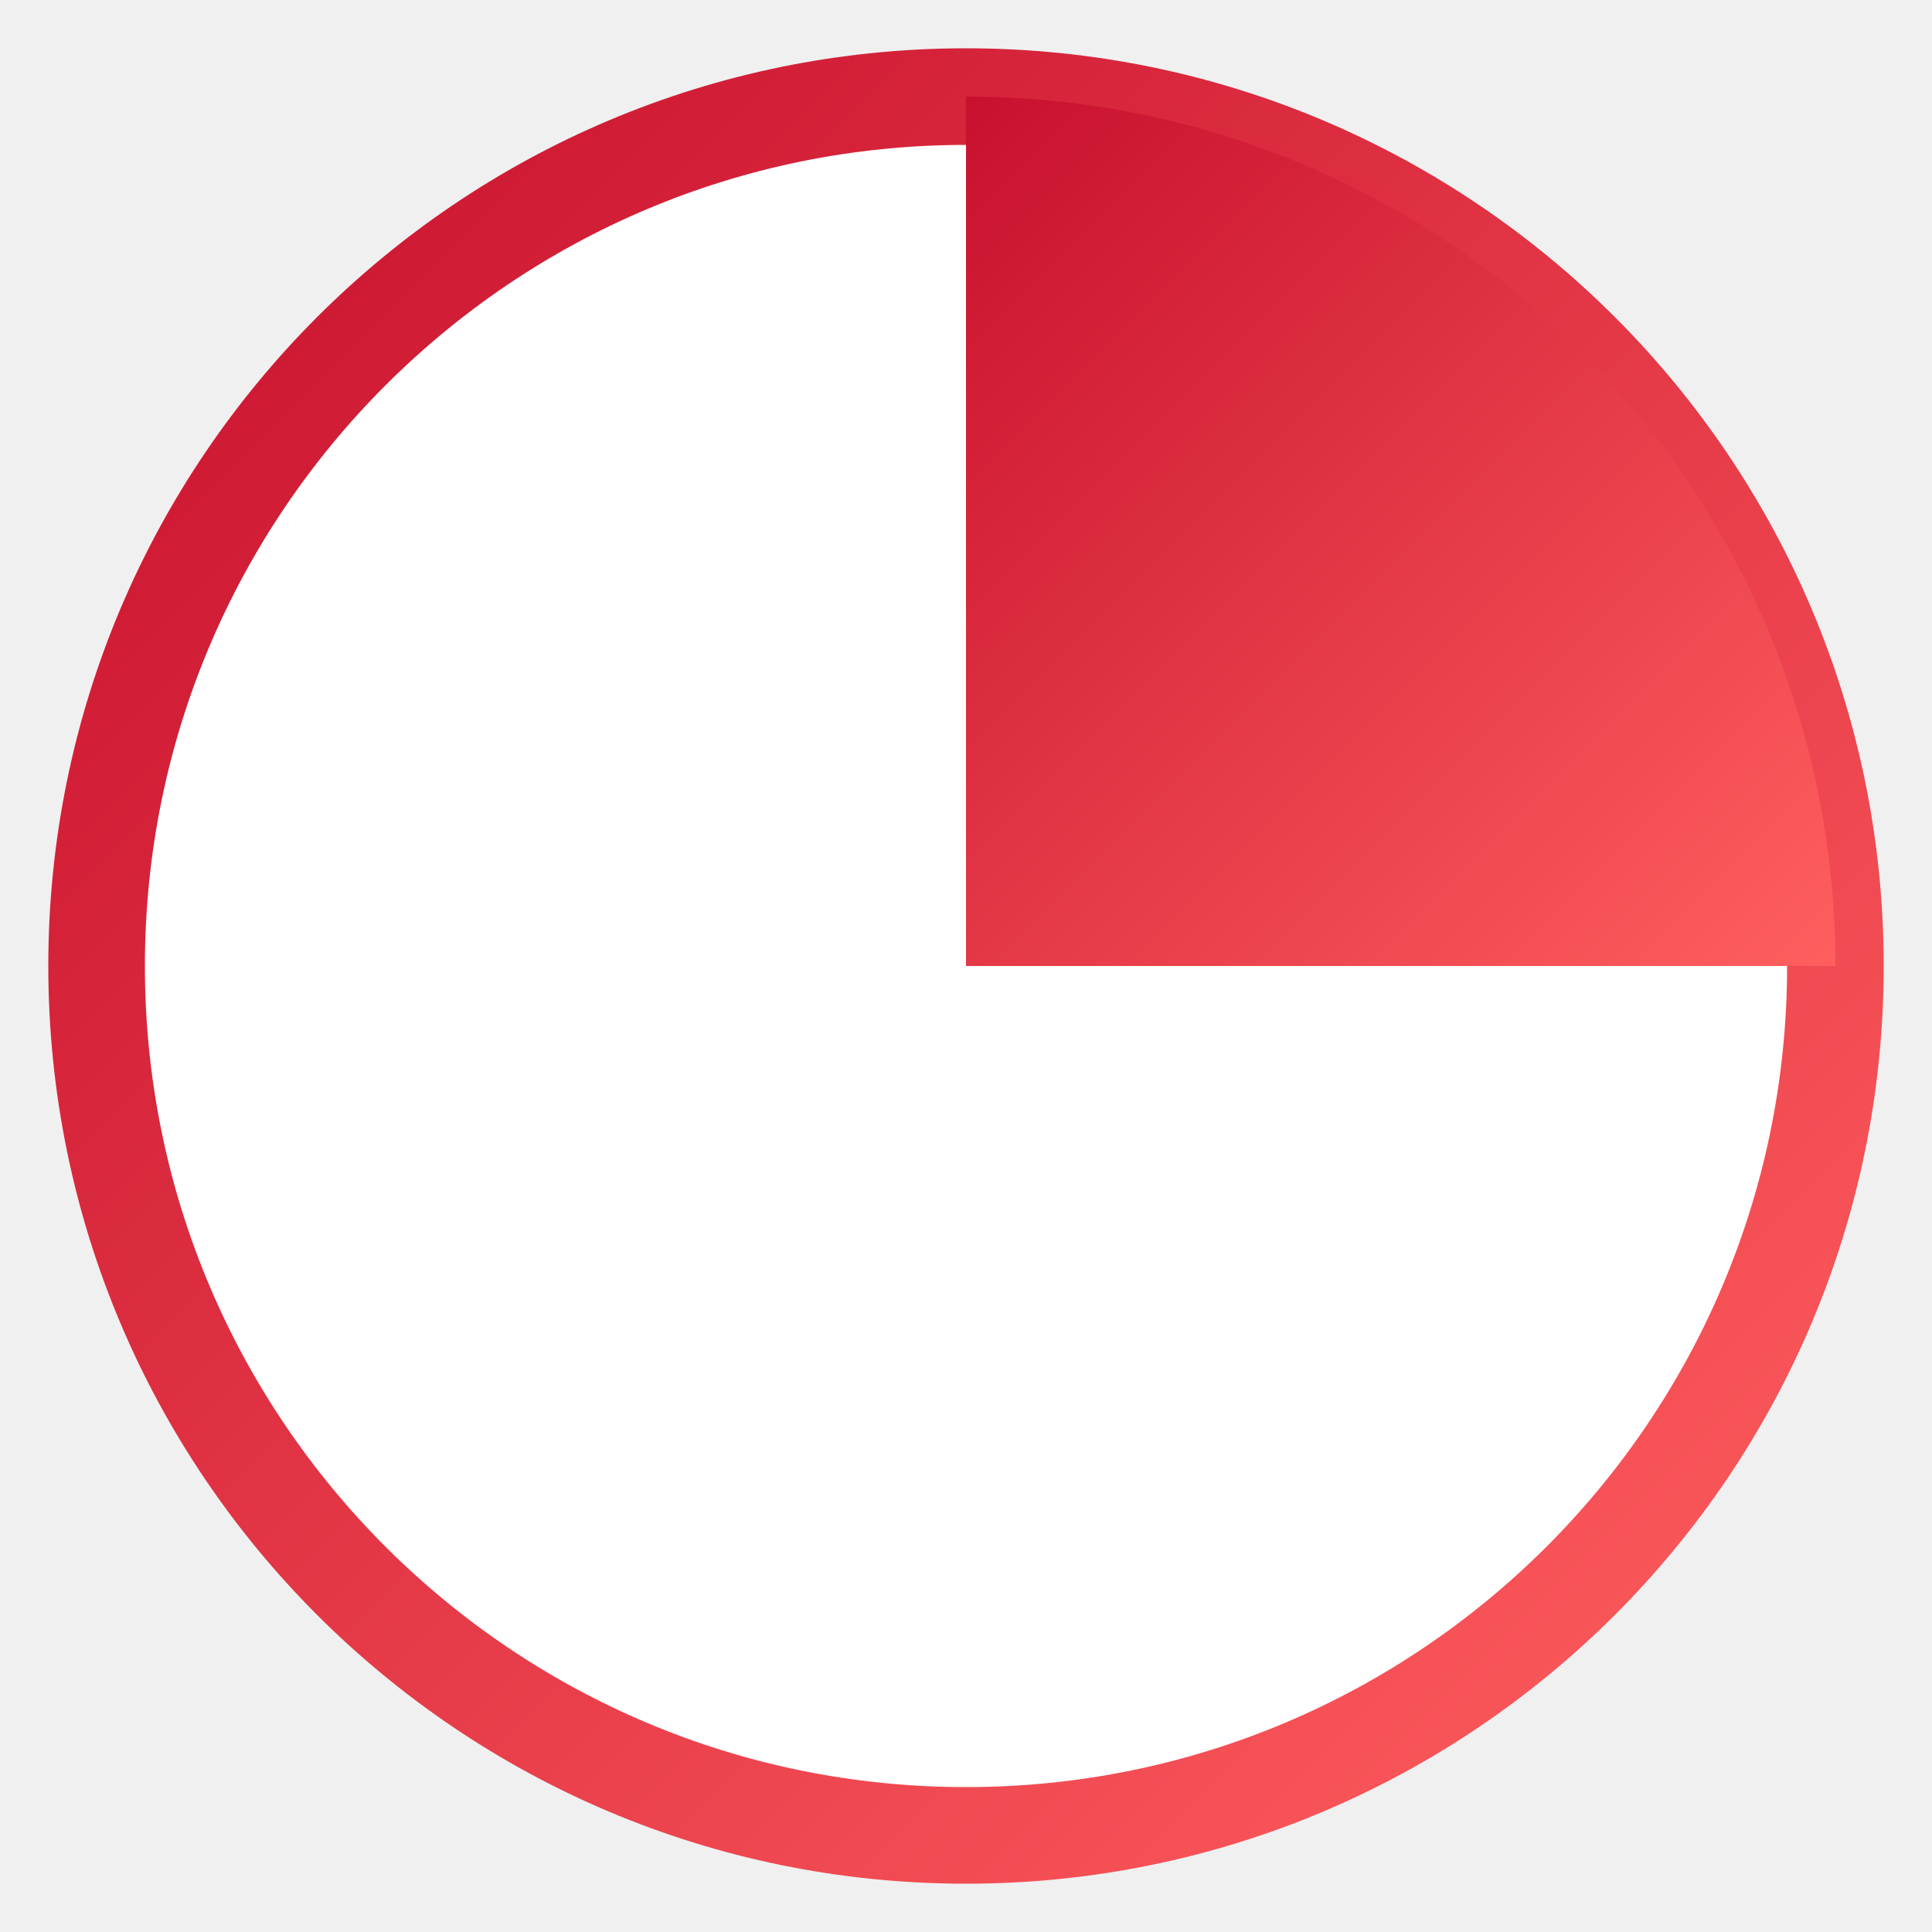
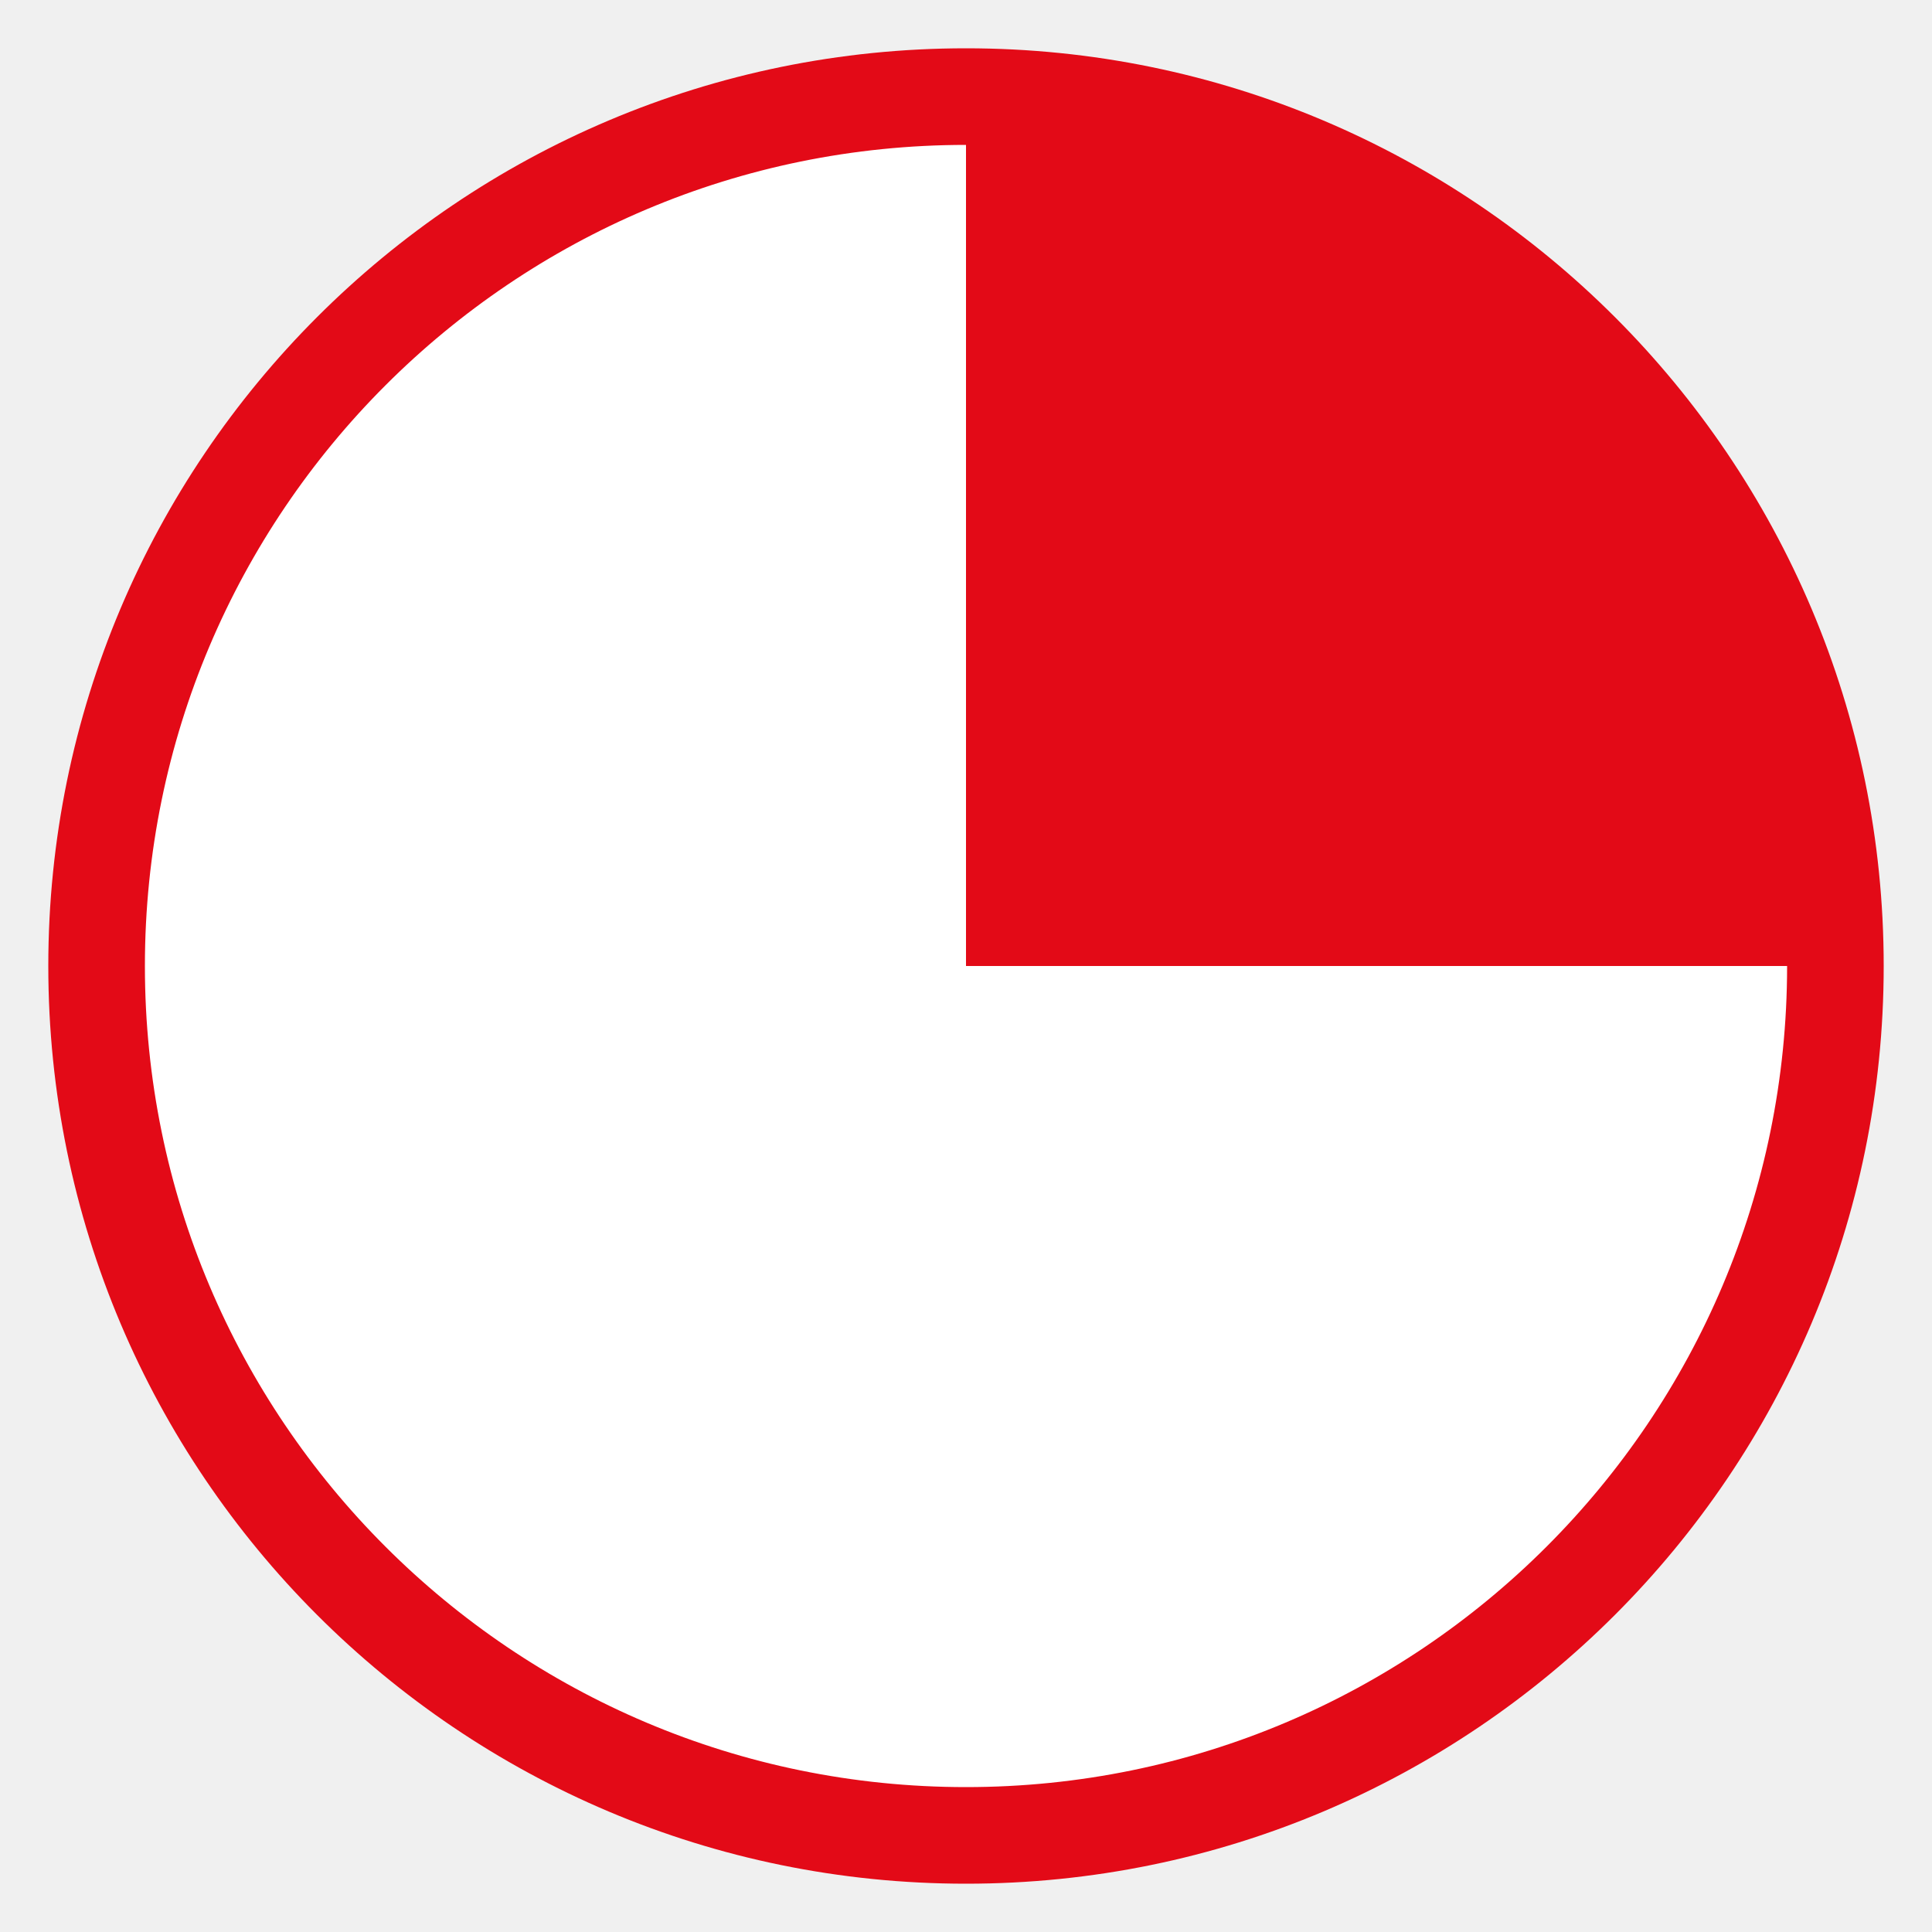
<svg xmlns="http://www.w3.org/2000/svg" fill="none" viewBox="0 0 100 100" class="size-6">
-   <defs>
-     <linearGradient id="redGradient" x1="0%" y1="0%" x2="100%" y2="100%">
-       <stop offset="0%" style="stop-color:#C8102E;stop-opacity:1" />
-       <stop offset="100%" style="stop-color:#FF5F5F;stop-opacity:1" />
-     </linearGradient>
-   </defs>
-   <circle cx="50" cy="50" r="45" stroke="url(#redGradient)" stroke-width="5" fill="#FFFFFF" />
-   <path d="M 50,5 A 45,45 0 0,1 95,50 L 50,50 Z" fill="url(#redGradient)" />
+   <circle cx="50" cy="50" r="45" stroke="#E30A17" stroke-width="5" fill="#FFFFFF" />
+   <path d="M 50,5 A 45,45 0 0,1 95,50 L 50,50 Z" fill="#E30A17" />
</svg>
